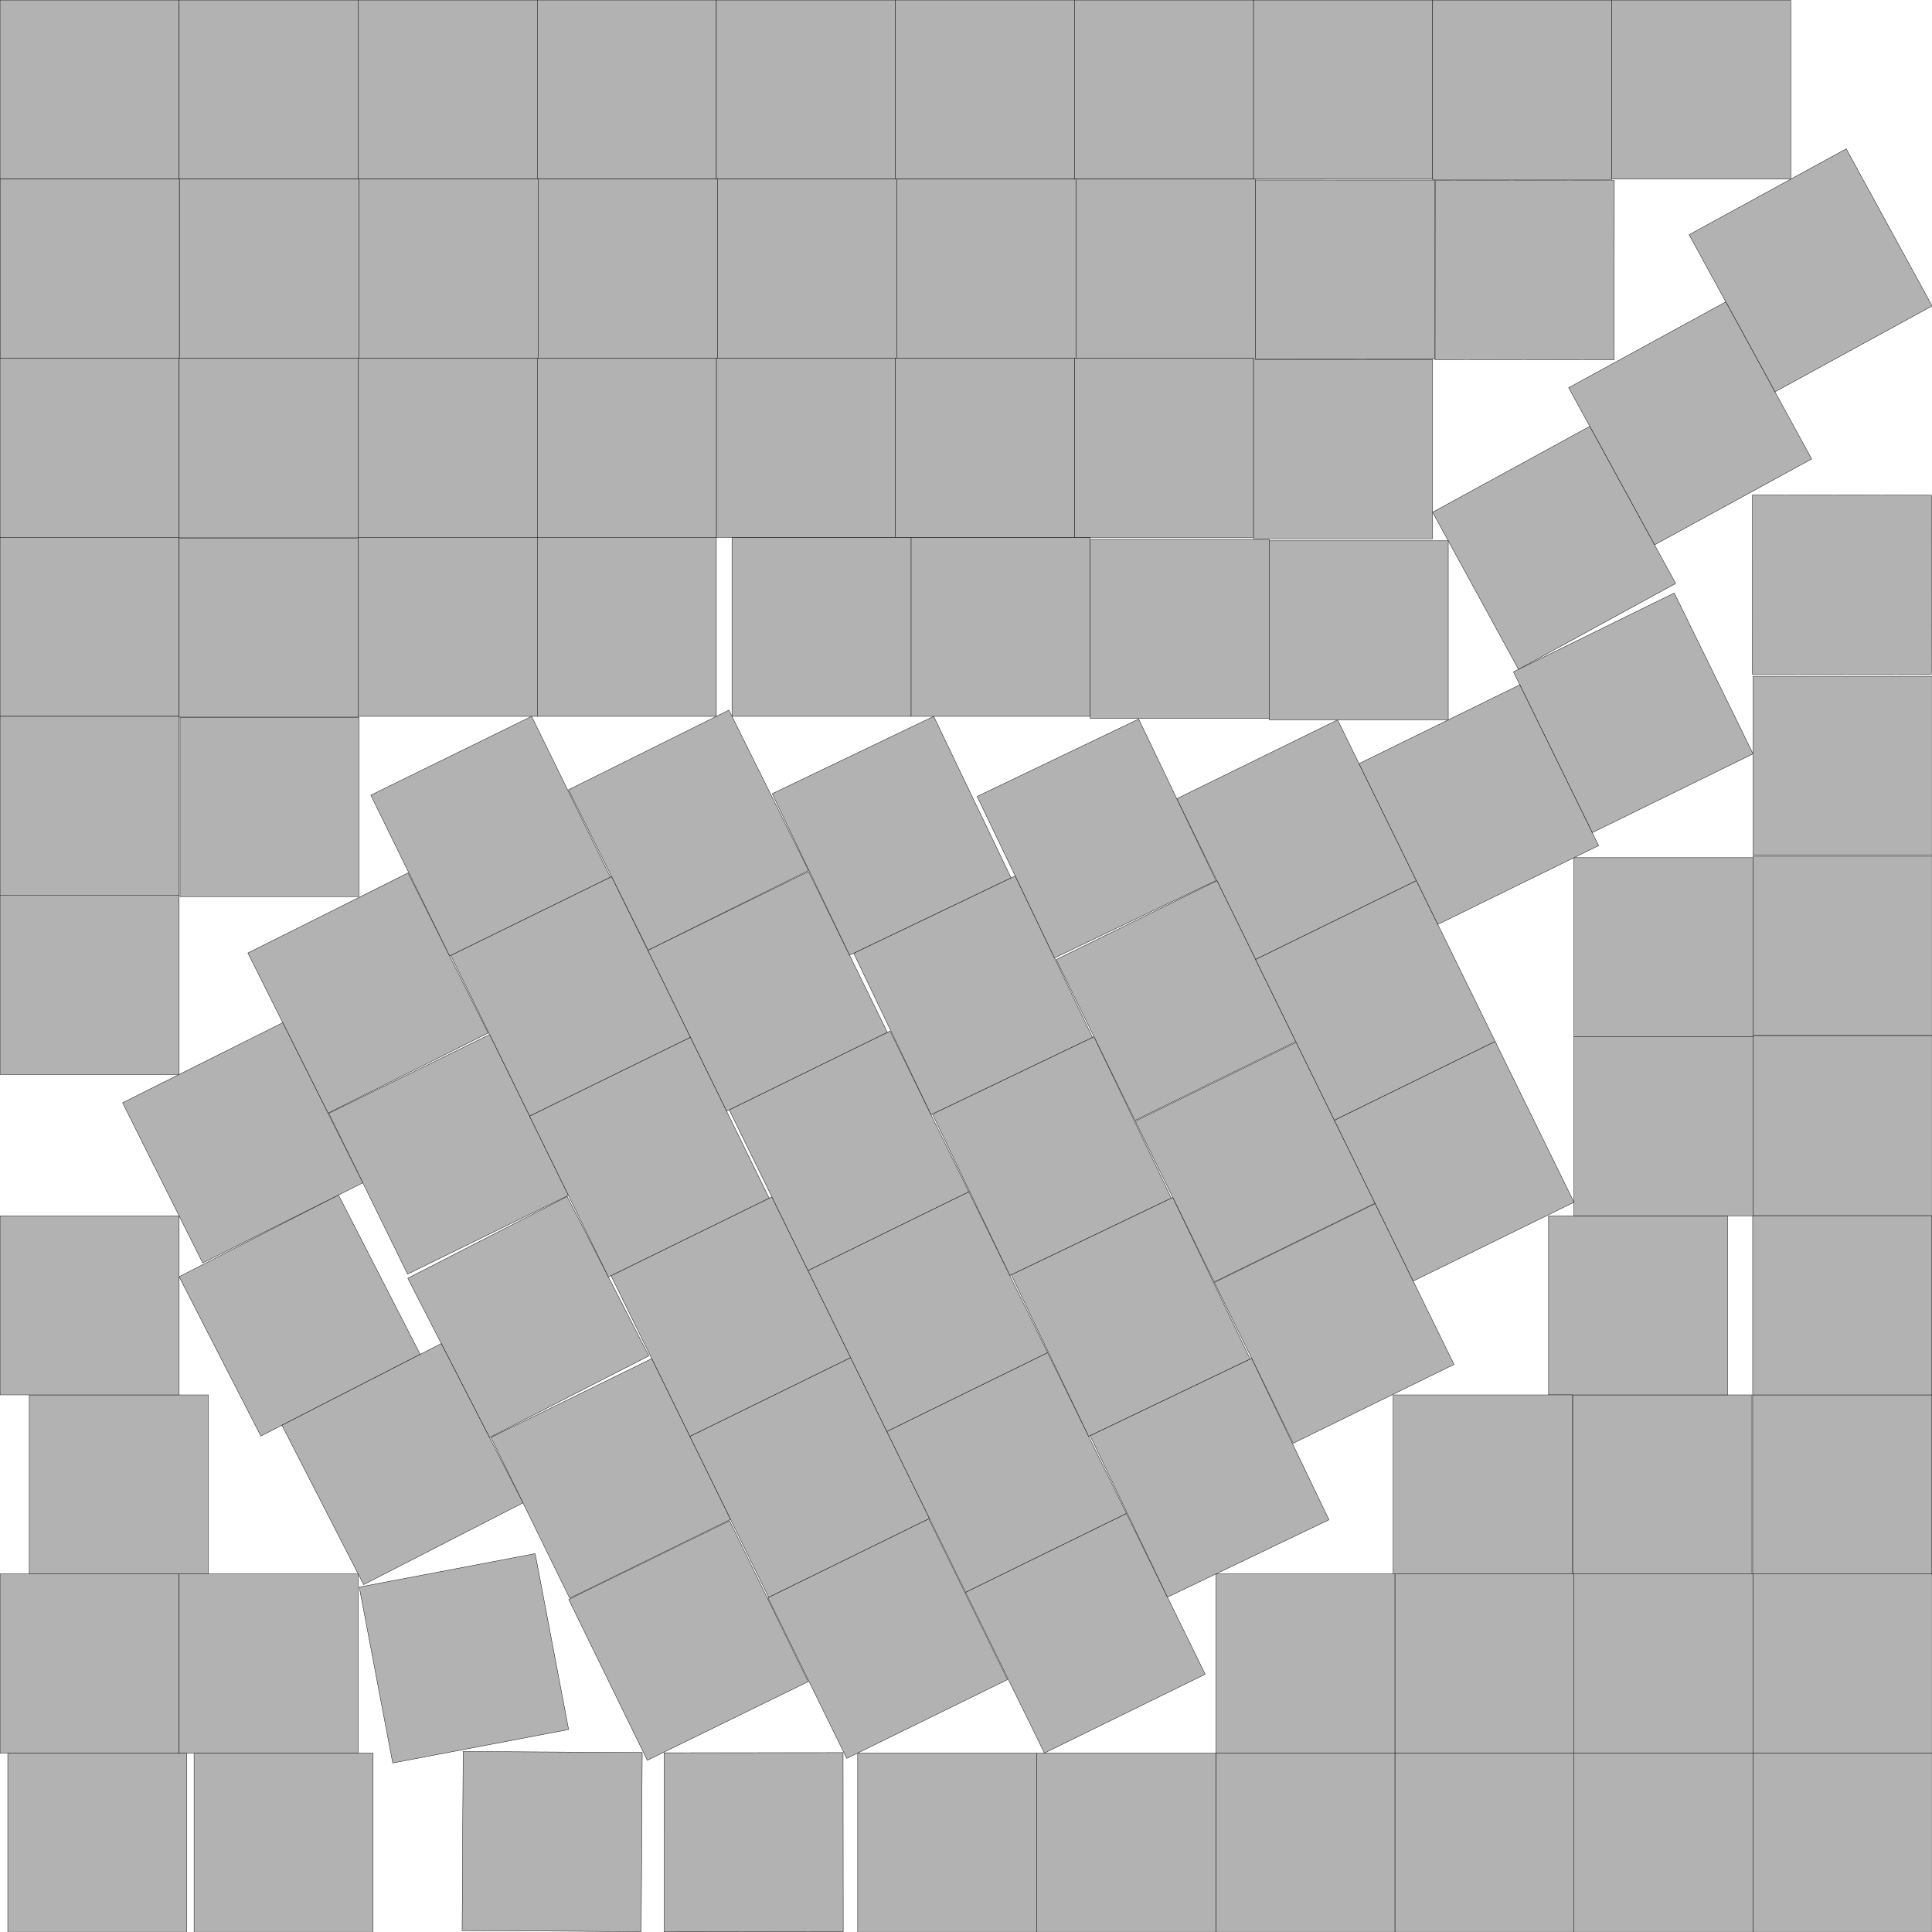
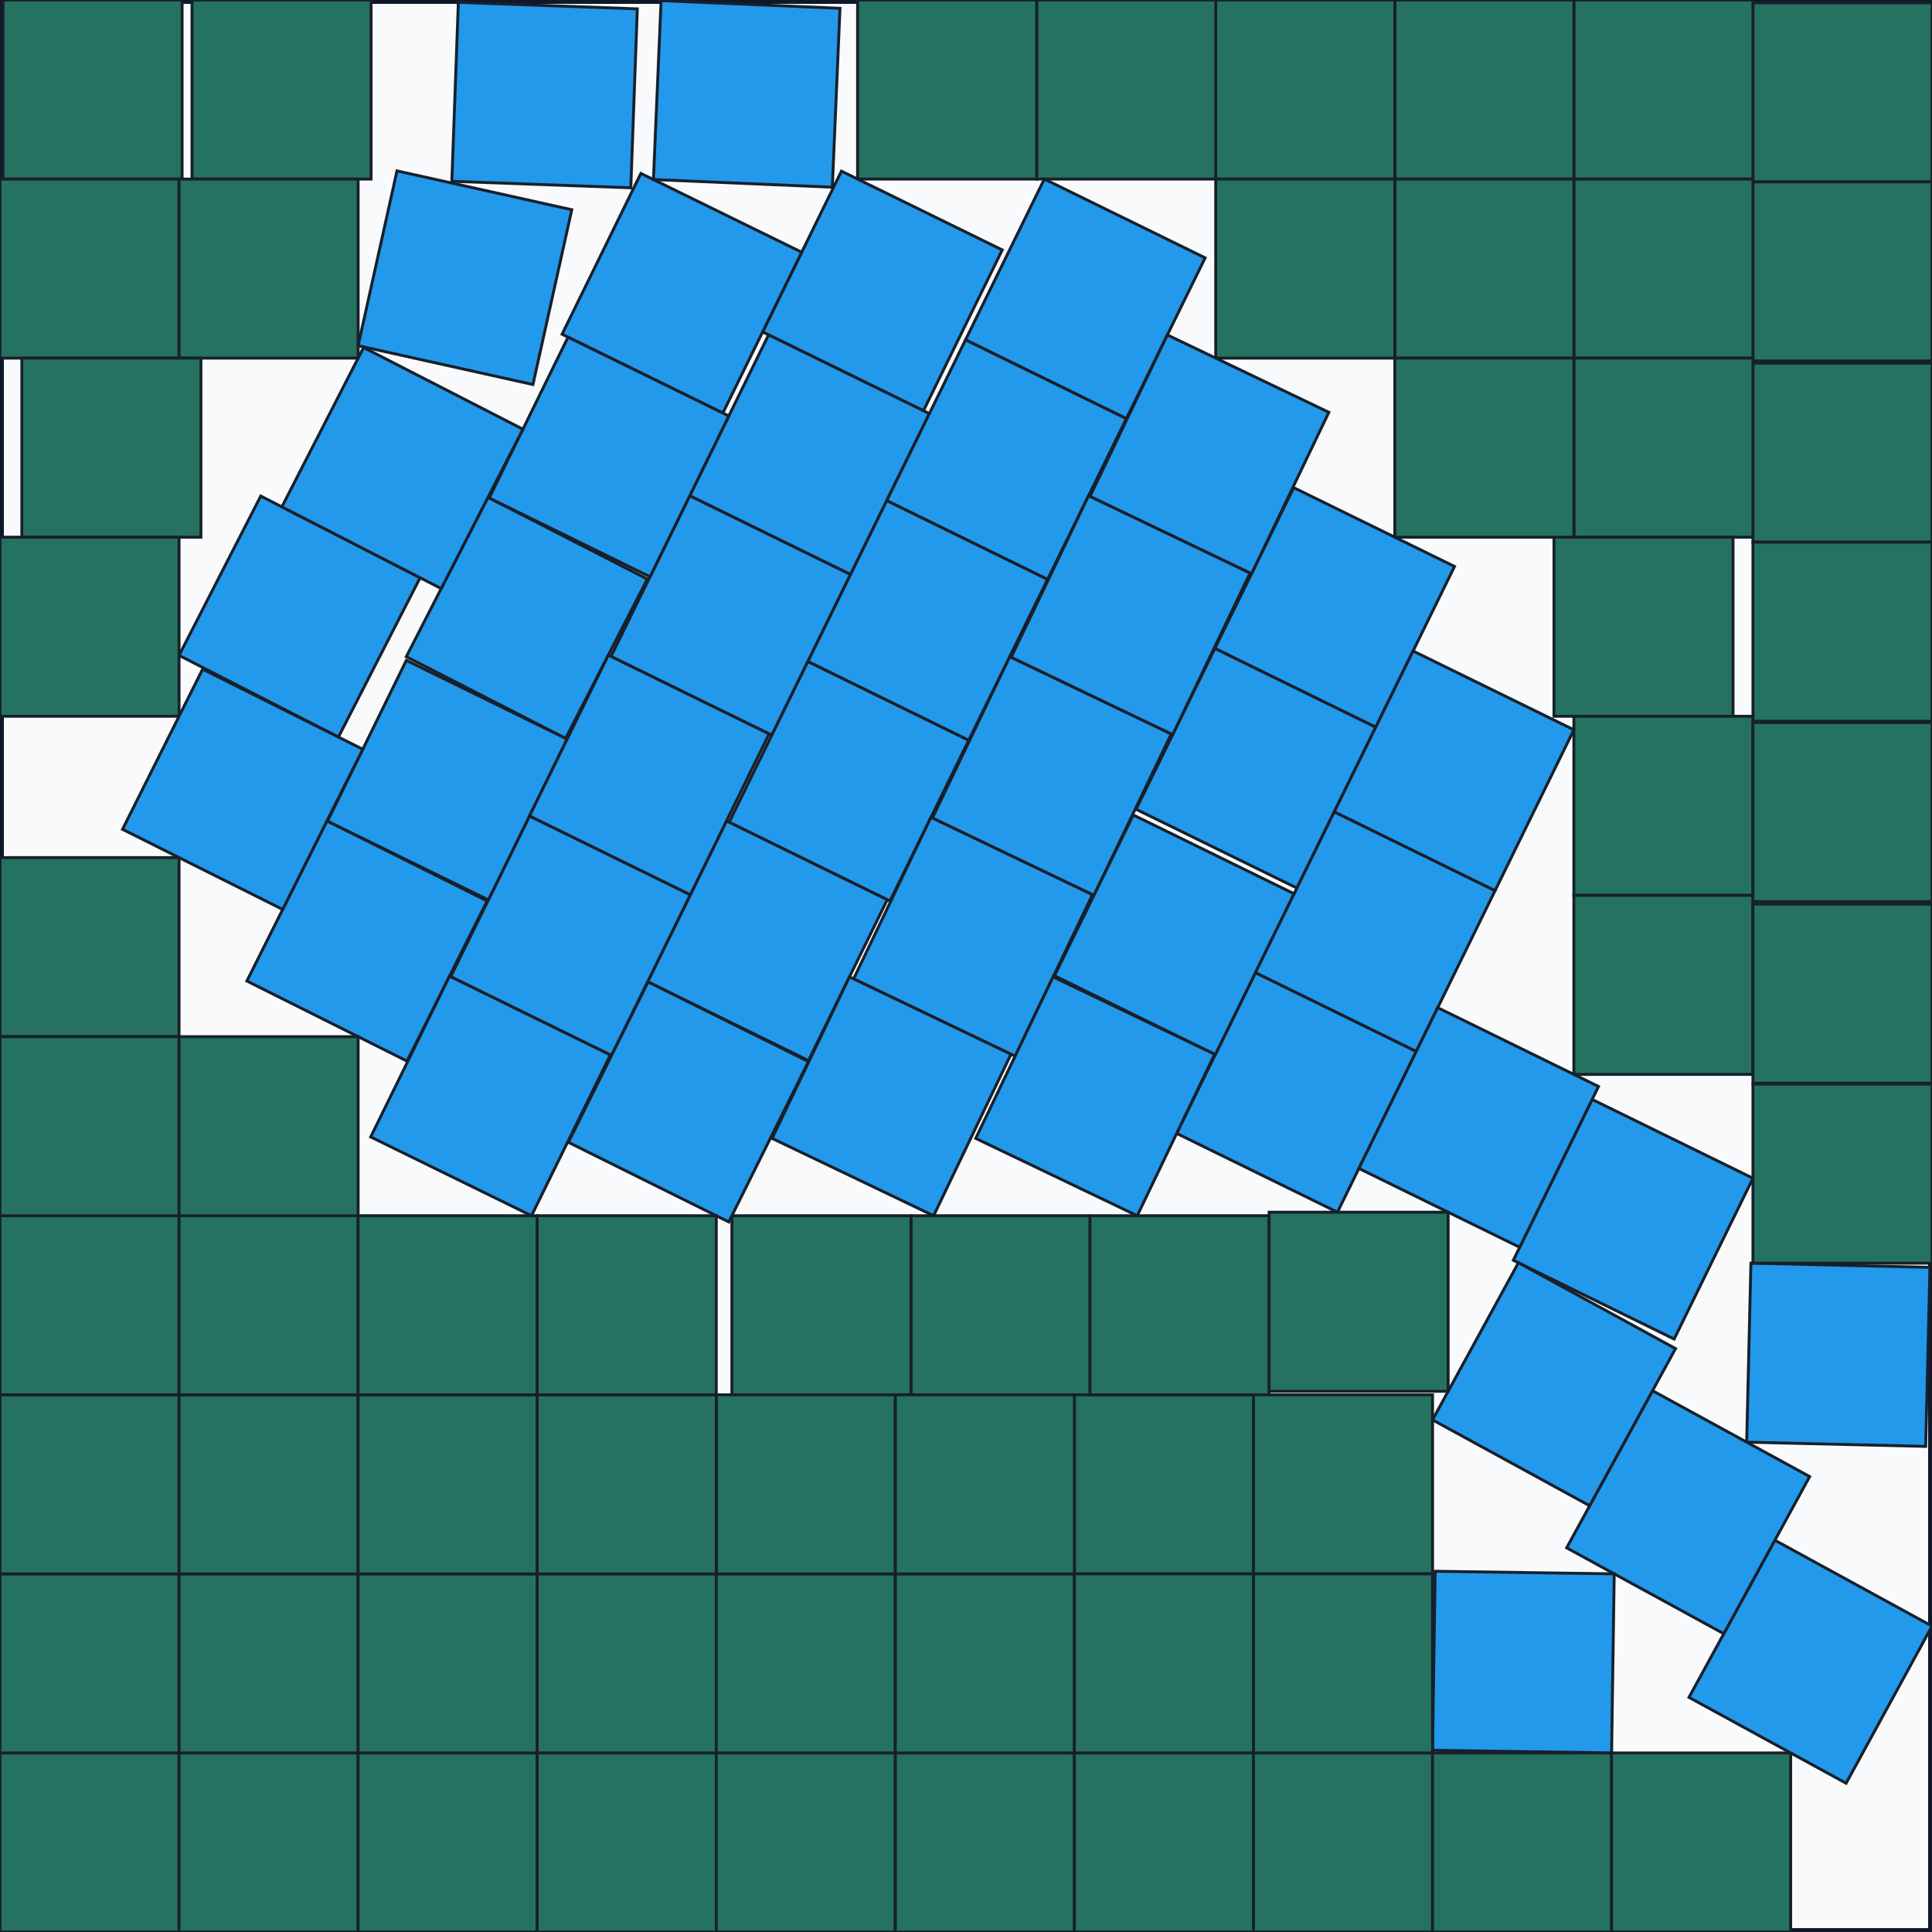
- <svg xmlns="http://www.w3.org/2000/svg" xmlns:xlink="http://www.w3.org/1999/xlink" width="100%" height="100%" viewBox="-5.395 -5.395 10.789 10.789" style="fill:#B2B2B2; stroke:black; stroke-width:0.002" id="svg">
-   <defs>
-     <rect width="10.789" height="10.789" id="outer" x="-5.395" y="-5.395" />
-     <rect width="1" height="1" id="one" />
-   </defs>
-   <use xlink:href="#outer" style="fill:white; stroke:none" />
-   <g>
-     <use xlink:href="#one" transform="translate(     -4.851585       4.894652) rotate(   -0.0000000000000068) translate(-.5 -.5)" />
-     <use xlink:href="#one" transform="translate(     -3.81135       4.894652) rotate(   90) translate(-.5 -.5)" />
-     <use xlink:href="#one" transform="translate(     -2.311456       4.888887) rotate(    0.3276007) translate(-.5 -.5)" />
-     <use xlink:href="#one" transform="translate(     -4.894652       3.894652) rotate(   90) translate(-.5 -.5)" />
-     <use xlink:href="#one" transform="translate(     -3.894652       3.894652) rotate(   90) translate(-.5 -.5)" />
-     <use xlink:href="#one" transform="translate(     -4.731537       2.894652) rotate(   90) translate(-.5 -.5)" />
-     <use xlink:href="#one" transform="translate(     -3.721597       1.951443) rotate(   62.85344) translate(-.5 -.5)" />
-     <use xlink:href="#one" transform="translate(     -4.894652       1.894652) rotate(   90) translate(-.5 -.5)" />
-     <use xlink:href="#one" transform="translate(     -4.894652       0.1053481) rotate(   90) translate(-.5 -.5)" />
-     <use xlink:href="#one" transform="translate(      4.894652       4.894652) rotate(   90) translate(-.5 -.5)" />
-     <use xlink:href="#one" transform="translate(      3.894652       4.894652) rotate(   90) translate(-.5 -.5)" />
-     <use xlink:href="#one" transform="translate(      2.894652       4.894652) rotate(   90) translate(-.5 -.5)" />
-     <use xlink:href="#one" transform="translate(      1.894652       4.894652) rotate(   90) translate(-.5 -.5)" />
-     <use xlink:href="#one" transform="translate(      0.8946519       4.894652) rotate(   90) translate(-.5 -.5)" />
-     <use xlink:href="#one" transform="translate(     -0.1053481       4.894652) rotate(   90) translate(-.5 -.5)" />
-     <use xlink:href="#one" transform="translate(      4.894652       3.894652) rotate(   90) translate(-.5 -.5)" />
-     <use xlink:href="#one" transform="translate(      3.894652       3.894652) rotate(   90) translate(-.5 -.5)" />
-     <use xlink:href="#one" transform="translate(      2.894652       3.894652) rotate(   90) translate(-.5 -.5)" />
-     <use xlink:href="#one" transform="translate(      4.892652       2.894652) rotate(   90) translate(-.5 -.5)" />
-     <use xlink:href="#one" transform="translate(      3.888588       2.894652) rotate(   -0.0000000000000101) translate(-.5 -.5)" />
-     <use xlink:href="#one" transform="translate(      4.892636       1.894652) rotate(   90) translate(-.5 -.5)" />
-     <use xlink:href="#one" transform="translate(     -4.894652      -4.894652) rotate(   90) translate(-.5 -.5)" />
-     <use xlink:href="#one" transform="translate(     -3.894652      -4.894652) rotate(   90) translate(-.5 -.5)" />
-     <use xlink:href="#one" transform="translate(     -2.894652      -4.894652) rotate(   90) translate(-.5 -.5)" />
-     <use xlink:href="#one" transform="translate(     -1.894652      -4.894652) rotate(   -0.0000000000000012) translate(-.5 -.5)" />
-     <use xlink:href="#one" transform="translate(     -0.8946519      -4.894652) rotate(   90) translate(-.5 -.5)" />
-     <use xlink:href="#one" transform="translate(      0.1053481      -4.894652) rotate(   -0.0000000000000068) translate(-.5 -.5)" />
-     <use xlink:href="#one" transform="translate(      1.105348      -4.894652) rotate(    0.0000000000000183) translate(-.5 -.5)" />
-     <use xlink:href="#one" transform="translate(      2.105348      -4.894652) rotate(    0.0000000000000244) translate(-.5 -.5)" />
-     <use xlink:href="#one" transform="translate(      3.105348      -4.892827) rotate(    0.0000000000000119) translate(-.5 -.5)" />
-     <use xlink:href="#one" transform="translate(     -4.893627      -3.894652) rotate(    0.0000000000000148) translate(-.5 -.5)" />
-     <use xlink:href="#one" transform="translate(     -3.891579      -3.894652) rotate(   90) translate(-.5 -.5)" />
-     <use xlink:href="#one" transform="translate(     -2.890289      -3.894652) rotate(   90) translate(-.5 -.5)" />
-     <use xlink:href="#one" transform="translate(     -1.88914      -3.894652) rotate(   90) translate(-.5 -.5)" />
-     <use xlink:href="#one" transform="translate(     -0.8879903      -3.894652) rotate(   90) translate(-.5 -.5)" />
-     <use xlink:href="#one" transform="translate(      0.1132499      -3.894652) rotate(   -0.0000000000000104) translate(-.5 -.5)" />
-     <use xlink:href="#one" transform="translate(     -4.894652      -2.894652) rotate(   90) translate(-.5 -.5)" />
-     <use xlink:href="#one" transform="translate(     -3.894652      -2.894652) rotate(   90) translate(-.5 -.5)" />
-     <use xlink:href="#one" transform="translate(     -2.894652      -2.894652) rotate(   90) translate(-.5 -.5)" />
-     <use xlink:href="#one" transform="translate(     -4.894652      -1.894652) rotate(   90) translate(-.5 -.5)" />
-     <use xlink:href="#one" transform="translate(     -3.894652      -1.890394) rotate(   90) translate(-.5 -.5)" />
-     <use xlink:href="#one" transform="translate(     -4.894652      -0.8946519) rotate(   90) translate(-.5 -.5)" />
-     <use xlink:href="#one" transform="translate(      4.105348      -4.894652) rotate(   90) translate(-.5 -.5)" />
-     <use xlink:href="#one" transform="translate(      4.71611      -3.885383) rotate(   61.34133) translate(-.5 -.5)" />
-     <use xlink:href="#one" transform="translate(      4.89094      -2.130097) rotate(    0.06075945) translate(-.5 -.5)" />
-     <use xlink:href="#one" transform="translate(     -1.313609       1.957697) rotate(   63.89416) translate(-.5 -.5)" />
-     <use xlink:href="#one" transform="translate(     -0.4375533       3.755625) rotate(   63.89416) translate(-.5 -.5)" />
-     <use xlink:href="#one" transform="translate(     -2.444649       1.959867) rotate(   62.85344) translate(-.5 -.5)" />
-     <use xlink:href="#one" transform="translate(      0.6663847       3.725645) rotate(   63.89416) translate(-.5 -.5)" />
-     <use xlink:href="#one" transform="translate(     -2.804184       3.865664) rotate(   79.23559) translate(-.5 -.5)" />
-     <use xlink:href="#one" transform="translate(     -0.8735785       2.85568) rotate(   63.89416) translate(-.5 -.5)" />
-     <use xlink:href="#one" transform="translate(      2.055805       1.995607) rotate(   63.8913) translate(-.5 -.5)" />
-     <use xlink:href="#one" transform="translate(     -0.6537513       1.031719) rotate(   63.89416) translate(-.5 -.5)" />
-     <use xlink:href="#one" transform="translate(     -1.550456       3.766296) rotate(   63.95462) translate(-.5 -.5)" />
-     <use xlink:href="#one" transform="translate(     -1.186542       4.892792) rotate(   89.95669) translate(-.5 -.5)" />
-     <use xlink:href="#one" transform="translate(      0.4792514       1.061137) rotate(   64.40893) translate(-.5 -.5)" />
-     <use xlink:href="#one" transform="translate(     -1.108691       0.1410417) rotate(   63.89416) translate(-.5 -.5)" />
-     <use xlink:href="#one" transform="translate(     -3.339842       0.1503589) rotate(   63.42736) translate(-.5 -.5)" />
-     <use xlink:href="#one" transform="translate(      3.752842       1.894652) rotate(   90) translate(-.5 -.5)" />
-     <use xlink:href="#one" transform="translate(      1.845528      -0.7059091) rotate(   63.8913) translate(-.5 -.5)" />
-     <use xlink:href="#one" transform="translate(      0.2263101       2.827684) rotate(   63.89416) translate(-.5 -.5)" />
-     <use xlink:href="#one" transform="translate(      1.894652       3.894652) rotate(   90) translate(-.5 -.5)" />
-     <use xlink:href="#one" transform="translate(      2.885202       2.894652) rotate(    0.0000000000000208) translate(-.5 -.5)" />
-     <use xlink:href="#one" transform="translate(     -2.20858       0.1690375) rotate(   63.89416) translate(-.5 -.5)" />
-     <use xlink:href="#one" transform="translate(     -2.889898       1.051221) rotate(   63.89416) translate(-.5 -.5)" />
-     <use xlink:href="#one" transform="translate(      3.894652       0.8946519) rotate(   90) translate(-.5 -.5)" />
-     <use xlink:href="#one" transform="translate(      1.614412       1.094962) rotate(   63.89732) translate(-.5 -.5)" />
-     <use xlink:href="#one" transform="translate(      3.894652      -0.1053481) rotate(   90) translate(-.5 -.5)" />
-     <use xlink:href="#one" transform="translate(      1.172153       0.1924269) rotate(   63.8913) translate(-.5 -.5)" />
-     <use xlink:href="#one" transform="translate(      0.1926175      -1.894652) rotate(   -0.0000000000000112) translate(-.5 -.5)" />
-     <use xlink:href="#one" transform="translate(      0.03920289       0.1631176) rotate(   64.40893) translate(-.5 -.5)" />
-     <use xlink:href="#one" transform="translate(     -1.984545       2.861069) rotate(   63.89416) translate(-.5 -.5)" />
-     <use xlink:href="#one" transform="translate(     -2.894652      -1.894652) rotate(   90) translate(-.5 -.5)" />
-     <use xlink:href="#one" transform="translate(     -3.147479       2.780858) rotate(   62.85344) translate(-.5 -.5)" />
-     <use xlink:href="#one" transform="translate(     -2.655345      -0.7256452) rotate(   63.89416) translate(-.5 -.5)" />
-     <use xlink:href="#one" transform="translate(      3.725634      -1.414286) rotate(   63.8913) translate(-.5 -.5)" />
-     <use xlink:href="#one" transform="translate(      1.359392       2.857153) rotate(   64.40893) translate(-.5 -.5)" />
-     <use xlink:href="#one" transform="translate(      4.894652       0.8905496) rotate(   90) translate(-.5 -.5)" />
-     <use xlink:href="#one" transform="translate(     -1.768549       1.06702) rotate(   63.89416) translate(-.5 -.5)" />
-     <use xlink:href="#one" transform="translate(     -0.8073825      -1.894652) rotate(   -0.0000000000000036) translate(-.5 -.5)" />
-     <use xlink:href="#one" transform="translate(     -0.2137206       1.929701) rotate(   63.89416) translate(-.5 -.5)" />
-     <use xlink:href="#one" transform="translate(      0.9192999       1.959156) rotate(   64.40893) translate(-.5 -.5)" />
-     <use xlink:href="#one" transform="translate(      4.894652      -0.1134813) rotate(   90) translate(-.5 -.5)" />
-     <use xlink:href="#one" transform="translate(      4.043546      -3.030842) rotate(   61.34133) translate(-.5 -.5)" />
-     <use xlink:href="#one" transform="translate(      2.285604       0.1920517) rotate(   63.8913) translate(-.5 -.5)" />
-     <use xlink:href="#one" transform="translate(      0.7286056      -0.7125209) rotate(   64.40893) translate(-.5 -.5)" />
-     <use xlink:href="#one" transform="translate(     -0.8946519      -2.894652) rotate(   90) translate(-.5 -.5)" />
-     <use xlink:href="#one" transform="translate(      1.105348      -2.894652) rotate(    0.000000000000017) translate(-.5 -.5)" />
-     <use xlink:href="#one" transform="translate(      0.1053481      -2.894652) rotate(   -0.0000000000000054) translate(-.5 -.5)" />
-     <use xlink:href="#one" transform="translate(     -3.889673      -0.887471) rotate(    0.0009444993) translate(-.5 -.5)" />
-     <use xlink:href="#one" transform="translate(     -1.550083      -0.7592087) rotate(   63.59136) translate(-.5 -.5)" />
-     <use xlink:href="#one" transform="translate(      4.894652      -1.118715) rotate(    0.0000000000000267) translate(-.5 -.5)" />
-     <use xlink:href="#one" transform="translate(      3.28389      -2.335651) rotate(   61.34133) translate(-.5 -.5)" />
-     <use xlink:href="#one" transform="translate(      1.192618      -1.883209) rotate(   -0.0000000000000114) translate(-.5 -.5)" />
-     <use xlink:href="#one" transform="translate(      2.725634       1.090035) rotate(   63.8913) translate(-.5 -.5)" />
-     <use xlink:href="#one" transform="translate(     -0.4158207      -0.7277294) rotate(   64.40893) translate(-.5 -.5)" />
-     <use xlink:href="#one" transform="translate(     -4.039586       0.9868105) rotate(   63.42736) translate(-.5 -.5)" />
-     <use xlink:href="#one" transform="translate(      3.119406      -3.886518) rotate(    0.05140132) translate(-.5 -.5)" />
-     <use xlink:href="#one" transform="translate(      2.863203      -0.9017114) rotate(   63.8913) translate(-.5 -.5)" />
-     <use xlink:href="#one" transform="translate(      2.105348      -2.886159) rotate(    0.0000000000000128) translate(-.5 -.5)" />
-     <use xlink:href="#one" transform="translate(      1.114687      -3.894652) rotate(    0.000000000000009) translate(-.5 -.5)" />
-     <use xlink:href="#one" transform="translate(     -1.894652      -2.894652) rotate(   90) translate(-.5 -.5)" />
-     <use xlink:href="#one" transform="translate(     -1.894652      -1.894652) rotate(   90) translate(-.5 -.5)" />
-     <use xlink:href="#one" transform="translate(      2.116571      -3.889434) rotate(    0.02380143) translate(-.5 -.5)" />
-     <use xlink:href="#one" transform="translate(      2.192618      -1.874927) rotate(   -0.000000000000005) translate(-.5 -.5)" />
-   </g>
+ <svg xmlns="http://www.w3.org/2000/svg" width="1000" height="1000" viewBox="0 0 1000 1000">
+   <rect width="1000" height="1000" fill="#f8fafc" stroke="#0f172a" stroke-width="4" />
+   <polygon points="94.26,0.00 1.57,0.00 1.57,92.68 94.26,92.68" fill="#257260" stroke="#17202a" stroke-width="1.5" />
+   <polygon points="192.07,0.00 99.38,0.00 99.38,92.68 192.07,92.68" fill="#257260" stroke="#17202a" stroke-width="1.5" />
+   <polygon points="329.87,4.59 237.24,1.22 233.87,93.84 326.50,97.21" fill="#2399ec" stroke="#17202a" stroke-width="1.5" />
+   <polygon points="92.68,92.68 0.00,92.68 0.00,185.37 92.68,185.37" fill="#257260" stroke="#17202a" stroke-width="1.5" />
+   <polygon points="185.37,92.68 92.68,92.68 92.68,185.37 185.37,185.37" fill="#257260" stroke="#17202a" stroke-width="1.5" />
+   <polygon points="104.00,185.37 11.31,185.37 11.31,278.05 104.00,278.05" fill="#257260" stroke="#17202a" stroke-width="1.5" />
+   <polygon points="217.45,299.04 134.97,256.75 92.68,339.22 175.16,381.51" fill="#2399ec" stroke="#17202a" stroke-width="1.5" />
+   <polygon points="92.68,278.05 0.00,278.05 0.00,370.74 92.68,370.74" fill="#257260" stroke="#17202a" stroke-width="1.5" />
+   <polygon points="92.68,443.89 0.00,443.89 0.00,536.58 92.68,536.58" fill="#257260" stroke="#17202a" stroke-width="1.5" />
+   <polygon points="1000.00,1.46 907.32,1.46 907.32,94.14 1000.00,94.14" fill="#257260" stroke="#17202a" stroke-width="1.5" />
+   <polygon points="907.32,0.00 814.63,0.00 814.63,92.68 907.32,92.68" fill="#257260" stroke="#17202a" stroke-width="1.5" />
+   <polygon points="814.63,0.00 721.95,0.00 721.95,92.68 814.63,92.68" fill="#257260" stroke="#17202a" stroke-width="1.5" />
+   <polygon points="721.95,0.00 629.26,0.00 629.26,92.68 721.95,92.68" fill="#257260" stroke="#17202a" stroke-width="1.5" />
+   <polygon points="629.26,0.00 536.58,0.00 536.58,92.68 629.26,92.68" fill="#257260" stroke="#17202a" stroke-width="1.5" />
+   <polygon points="536.58,0.00 443.89,0.00 443.89,92.68 536.58,92.68" fill="#257260" stroke="#17202a" stroke-width="1.5" />
+   <polygon points="1000.00,94.14 907.32,94.14 907.32,186.83 1000.00,186.83" fill="#257260" stroke="#17202a" stroke-width="1.5" />
+   <polygon points="907.32,92.68 814.63,92.68 814.63,185.37 907.32,185.37" fill="#257260" stroke="#17202a" stroke-width="1.5" />
+   <polygon points="814.63,92.68 721.95,92.68 721.95,185.37 814.63,185.37" fill="#257260" stroke="#17202a" stroke-width="1.5" />
+   <polygon points="1000.00,187.94 907.32,187.94 907.32,280.62 1000.00,280.62" fill="#257260" stroke="#17202a" stroke-width="1.5" />
+   <polygon points="907.32,185.37 814.63,185.37 814.63,278.05 907.32,278.05" fill="#257260" stroke="#17202a" stroke-width="1.5" />
+   <polygon points="1000.00,280.62 907.32,280.62 907.32,373.30 1000.00,373.30" fill="#257260" stroke="#17202a" stroke-width="1.5" />
+   <polygon points="92.68,907.32 0.00,907.32 0.00,1000.00 92.68,1000.00" fill="#257260" stroke="#17202a" stroke-width="1.5" />
+   <polygon points="185.37,907.32 92.68,907.32 92.68,1000.00 185.37,1000.00" fill="#257260" stroke="#17202a" stroke-width="1.5" />
+   <polygon points="278.05,907.32 185.37,907.32 185.37,1000.00 278.05,1000.00" fill="#257260" stroke="#17202a" stroke-width="1.5" />
+   <polygon points="370.74,907.32 278.05,907.32 278.05,1000.00 370.74,1000.00" fill="#257260" stroke="#17202a" stroke-width="1.5" />
+   <polygon points="463.42,907.32 370.74,907.32 370.74,1000.00 463.42,1000.00" fill="#257260" stroke="#17202a" stroke-width="1.5" />
+   <polygon points="556.11,907.32 463.42,907.32 463.42,1000.00 556.11,1000.00" fill="#257260" stroke="#17202a" stroke-width="1.5" />
+   <polygon points="648.79,907.32 556.11,907.32 556.11,1000.00 648.79,1000.00" fill="#257260" stroke="#17202a" stroke-width="1.5" />
+   <polygon points="741.48,907.32 648.79,907.32 648.79,1000.00 741.48,1000.00" fill="#257260" stroke="#17202a" stroke-width="1.5" />
+   <polygon points="834.16,907.32 741.48,907.32 741.48,1000.00 834.16,1000.00" fill="#257260" stroke="#17202a" stroke-width="1.5" />
+   <polygon points="92.68,814.63 0.00,814.63 0.00,907.32 92.68,907.32" fill="#257260" stroke="#17202a" stroke-width="1.5" />
+   <polygon points="185.37,814.63 92.68,814.63 92.68,907.32 185.37,907.32" fill="#257260" stroke="#17202a" stroke-width="1.5" />
+   <polygon points="278.05,814.63 185.37,814.63 185.37,907.32 278.05,907.32" fill="#257260" stroke="#17202a" stroke-width="1.5" />
+   <polygon points="370.74,814.63 278.05,814.63 278.05,907.32 370.74,907.32" fill="#257260" stroke="#17202a" stroke-width="1.5" />
+   <polygon points="463.42,814.63 370.74,814.63 370.74,907.32 463.42,907.32" fill="#257260" stroke="#17202a" stroke-width="1.5" />
+   <polygon points="556.11,814.63 463.42,814.63 463.42,907.32 556.11,907.32" fill="#257260" stroke="#17202a" stroke-width="1.5" />
+   <polygon points="92.68,721.95 0.00,721.95 0.00,814.63 92.68,814.63" fill="#257260" stroke="#17202a" stroke-width="1.5" />
+   <polygon points="185.37,721.95 92.68,721.95 92.68,814.63 185.37,814.63" fill="#257260" stroke="#17202a" stroke-width="1.5" />
+   <polygon points="278.05,721.95 185.37,721.95 185.37,814.63 278.05,814.63" fill="#257260" stroke="#17202a" stroke-width="1.5" />
+   <polygon points="92.68,629.26 0.00,629.26 0.00,721.95 92.68,721.95" fill="#257260" stroke="#17202a" stroke-width="1.5" />
+   <polygon points="185.37,629.26 92.68,629.26 92.68,721.95 185.37,721.95" fill="#257260" stroke="#17202a" stroke-width="1.5" />
+   <polygon points="92.68,536.58 0.00,536.58 0.00,629.26 92.68,629.26" fill="#257260" stroke="#17202a" stroke-width="1.5" />
+   <polygon points="926.84,907.32 834.16,907.32 834.16,1000.00 926.84,1000.00" fill="#257260" stroke="#17202a" stroke-width="1.5" />
+   <polygon points="1000.00,841.67 918.67,797.22 874.22,878.55 955.55,923.00" fill="#2399ec" stroke="#17202a" stroke-width="1.5" />
+   <polygon points="998.93,655.99 906.27,653.80 904.08,746.46 996.74,748.65" fill="#2399ec" stroke="#17202a" stroke-width="1.5" />
+   <polygon points="440.26,297.33 357.03,256.55 316.24,339.77 399.47,380.56" fill="#2399ec" stroke="#17202a" stroke-width="1.5" />
+   <polygon points="518.76,129.37 435.53,88.59 394.75,171.82 477.98,212.60" fill="#2399ec" stroke="#17202a" stroke-width="1.5" />
+   <polygon points="335.05,299.72 252.58,257.43 210.29,339.91 292.76,382.20" fill="#2399ec" stroke="#17202a" stroke-width="1.5" />
+   <polygon points="623.77,133.47 540.54,92.68 499.76,175.91 582.99,216.70" fill="#2399ec" stroke="#17202a" stroke-width="1.5" />
+   <polygon points="295.95,108.56 205.48,88.45 185.37,178.93 275.85,199.03" fill="#2399ec" stroke="#17202a" stroke-width="1.5" />
+   <polygon points="481.04,214.10 397.81,173.32 357.03,256.55 440.26,297.33" fill="#2399ec" stroke="#17202a" stroke-width="1.5" />
+   <polygon points="752.85,293.20 669.63,252.41 628.84,335.64 712.06,376.43" fill="#2399ec" stroke="#17202a" stroke-width="1.5" />
+   <polygon points="501.41,383.15 418.18,342.37 377.40,425.60 460.63,466.38" fill="#2399ec" stroke="#17202a" stroke-width="1.5" />
+   <polygon points="414.94,130.55 331.72,89.77 290.93,172.99 374.16,213.78" fill="#2399ec" stroke="#17202a" stroke-width="1.5" />
+   <polygon points="434.78,4.30 342.18,0.33 338.22,92.93 430.81,96.90" fill="#2399ec" stroke="#17202a" stroke-width="1.5" />
+   <polygon points="606.23,379.87 522.64,339.84 482.61,423.43 566.20,463.46" fill="#2399ec" stroke="#17202a" stroke-width="1.5" />
+   <polygon points="459.25,465.71 376.02,424.92 335.24,508.15 418.46,548.93" fill="#2399ec" stroke="#17202a" stroke-width="1.5" />
+   <polygon points="252.13,466.34 169.24,424.88 127.78,507.77 210.67,549.23" fill="#2399ec" stroke="#17202a" stroke-width="1.5" />
+   <polygon points="897.02,278.05 804.34,278.05 804.34,370.74 897.02,370.74" fill="#257260" stroke="#17202a" stroke-width="1.5" />
+   <polygon points="733.06,544.21 649.83,503.42 609.04,586.65 692.27,627.43" fill="#2399ec" stroke="#17202a" stroke-width="1.5" />
+   <polygon points="582.98,216.70 499.75,175.91 458.97,259.14 542.20,299.92" fill="#2399ec" stroke="#17202a" stroke-width="1.5" />
+   <polygon points="721.95,92.68 629.26,92.68 629.26,185.37 721.95,185.37" fill="#257260" stroke="#17202a" stroke-width="1.5" />
+   <polygon points="814.63,185.37 721.95,185.37 721.95,278.05 814.63,278.05" fill="#257260" stroke="#17202a" stroke-width="1.5" />
+   <polygon points="357.31,463.11 274.08,422.33 233.29,505.56 316.52,546.34" fill="#2399ec" stroke="#17202a" stroke-width="1.5" />
+   <polygon points="293.55,382.58 210.32,341.80 169.54,425.03 252.77,465.81" fill="#2399ec" stroke="#17202a" stroke-width="1.5" />
+   <polygon points="907.32,370.74 814.63,370.74 814.63,463.42 907.32,463.42" fill="#257260" stroke="#17202a" stroke-width="1.5" />
+   <polygon points="712.06,376.42 628.83,335.64 588.05,418.88 671.28,459.66" fill="#2399ec" stroke="#17202a" stroke-width="1.5" />
+   <polygon points="907.32,463.42 814.63,463.42 814.63,556.11 907.32,556.11" fill="#257260" stroke="#17202a" stroke-width="1.5" />
+   <polygon points="669.83,462.62 586.60,421.84 545.81,505.06 629.04,545.85" fill="#2399ec" stroke="#17202a" stroke-width="1.5" />
+   <polygon points="564.19,629.26 471.51,629.26 471.51,721.95 564.19,721.95" fill="#257260" stroke="#17202a" stroke-width="1.5" />
+   <polygon points="565.45,463.10 481.85,423.07 441.82,506.66 525.41,546.69" fill="#2399ec" stroke="#17202a" stroke-width="1.5" />
+   <polygon points="377.23,215.32 294.00,174.53 253.22,257.76 336.45,298.55" fill="#2399ec" stroke="#17202a" stroke-width="1.5" />
+   <polygon points="278.05,629.26 185.37,629.26 185.37,721.95 278.05,721.95" fill="#257260" stroke="#17202a" stroke-width="1.5" />
+   <polygon points="270.66,222.17 188.19,179.88 145.90,262.35 228.37,304.64" fill="#2399ec" stroke="#17202a" stroke-width="1.5" />
+   <polygon points="315.90,546.03 232.67,505.25 191.88,588.48 275.11,629.26" fill="#2399ec" stroke="#17202a" stroke-width="1.5" />
+   <polygon points="907.32,609.86 824.09,569.07 783.30,652.30 866.53,693.09" fill="#2399ec" stroke="#17202a" stroke-width="1.5" />
+   <polygon points="687.81,213.41 604.22,173.37 564.18,256.97 647.77,297.00" fill="#2399ec" stroke="#17202a" stroke-width="1.5" />
+   <polygon points="1000.00,373.99 907.32,373.99 907.32,466.67 1000.00,466.67" fill="#257260" stroke="#17202a" stroke-width="1.5" />
+   <polygon points="398.09,379.88 314.86,339.10 274.08,422.33 357.31,463.11" fill="#2399ec" stroke="#17202a" stroke-width="1.5" />
+   <polygon points="471.51,629.26 378.83,629.26 378.83,721.95 471.51,721.95" fill="#257260" stroke="#17202a" stroke-width="1.5" />
+   <polygon points="542.20,299.92 458.97,259.14 418.18,342.37 501.41,383.15" fill="#2399ec" stroke="#17202a" stroke-width="1.5" />
+   <polygon points="647.02,296.64 563.43,256.60 523.39,340.20 606.98,380.23" fill="#2399ec" stroke="#17202a" stroke-width="1.5" />
+   <polygon points="1000.00,467.97 907.32,467.97 907.32,560.66 1000.00,560.66" fill="#257260" stroke="#17202a" stroke-width="1.5" />
+   <polygon points="936.68,764.28 855.35,719.83 810.90,801.16 892.23,845.61" fill="#2399ec" stroke="#17202a" stroke-width="1.5" />
+   <polygon points="773.85,460.98 690.62,420.19 649.83,503.42 733.06,544.21" fill="#2399ec" stroke="#17202a" stroke-width="1.5" />
+   <polygon points="628.67,545.67 545.08,505.64 505.04,589.23 588.63,629.26" fill="#2399ec" stroke="#17202a" stroke-width="1.5" />
+   <polygon points="463.42,721.95 370.74,721.95 370.74,814.63 463.42,814.63" fill="#257260" stroke="#17202a" stroke-width="1.5" />
+   <polygon points="648.79,721.95 556.11,721.95 556.11,814.63 648.79,814.63" fill="#257260" stroke="#17202a" stroke-width="1.5" />
+   <polygon points="556.11,721.95 463.42,721.95 463.42,814.63 556.11,814.63" fill="#257260" stroke="#17202a" stroke-width="1.5" />
+   <polygon points="185.37,536.58 92.68,536.58 92.68,629.26 185.37,629.26" fill="#257260" stroke="#17202a" stroke-width="1.5" />
+   <polygon points="418.45,549.47 335.44,508.25 294.21,591.26 377.23,632.48" fill="#2399ec" stroke="#17202a" stroke-width="1.5" />
+   <polygon points="1000.00,561.13 907.32,561.13 907.32,653.81 1000.00,653.81" fill="#257260" stroke="#17202a" stroke-width="1.5" />
+   <polygon points="867.26,698.04 785.93,653.59 741.48,734.92 822.80,779.37" fill="#2399ec" stroke="#17202a" stroke-width="1.5" />
+   <polygon points="656.88,629.26 564.19,629.26 564.19,721.95 656.88,721.95" fill="#257260" stroke="#17202a" stroke-width="1.5" />
+   <polygon points="814.63,377.75 731.40,336.96 690.62,420.19 773.84,460.98" fill="#2399ec" stroke="#17202a" stroke-width="1.5" />
+   <polygon points="523.27,545.67 439.68,505.64 399.65,589.23 483.24,629.26" fill="#2399ec" stroke="#17202a" stroke-width="1.5" />
+   <polygon points="187.77,387.82 104.88,346.36 63.42,429.25 146.31,470.72" fill="#2399ec" stroke="#17202a" stroke-width="1.5" />
+   <polygon points="835.51,814.63 742.84,813.28 741.48,905.95 834.16,907.30" fill="#2399ec" stroke="#17202a" stroke-width="1.5" />
+   <polygon points="827.38,562.36 744.15,521.57 703.37,604.79 786.59,645.58" fill="#2399ec" stroke="#17202a" stroke-width="1.5" />
+   <polygon points="741.48,721.95 648.79,721.95 648.79,814.63 741.48,814.63" fill="#257260" stroke="#17202a" stroke-width="1.5" />
+   <polygon points="648.79,814.63 556.11,814.63 556.11,907.32 648.79,907.32" fill="#257260" stroke="#17202a" stroke-width="1.5" />
+   <polygon points="370.74,721.95 278.05,721.95 278.05,814.63 370.74,814.63" fill="#257260" stroke="#17202a" stroke-width="1.5" />
+   <polygon points="370.74,629.26 278.05,629.26 278.05,721.95 370.74,721.95" fill="#257260" stroke="#17202a" stroke-width="1.5" />
+   <polygon points="741.48,814.63 648.79,814.63 648.79,907.32 741.48,907.32" fill="#257260" stroke="#17202a" stroke-width="1.5" />
+   <polygon points="749.56,627.43 656.88,627.43 656.88,720.12 749.56,720.12" fill="#257260" stroke="#17202a" stroke-width="1.5" />
</svg>
